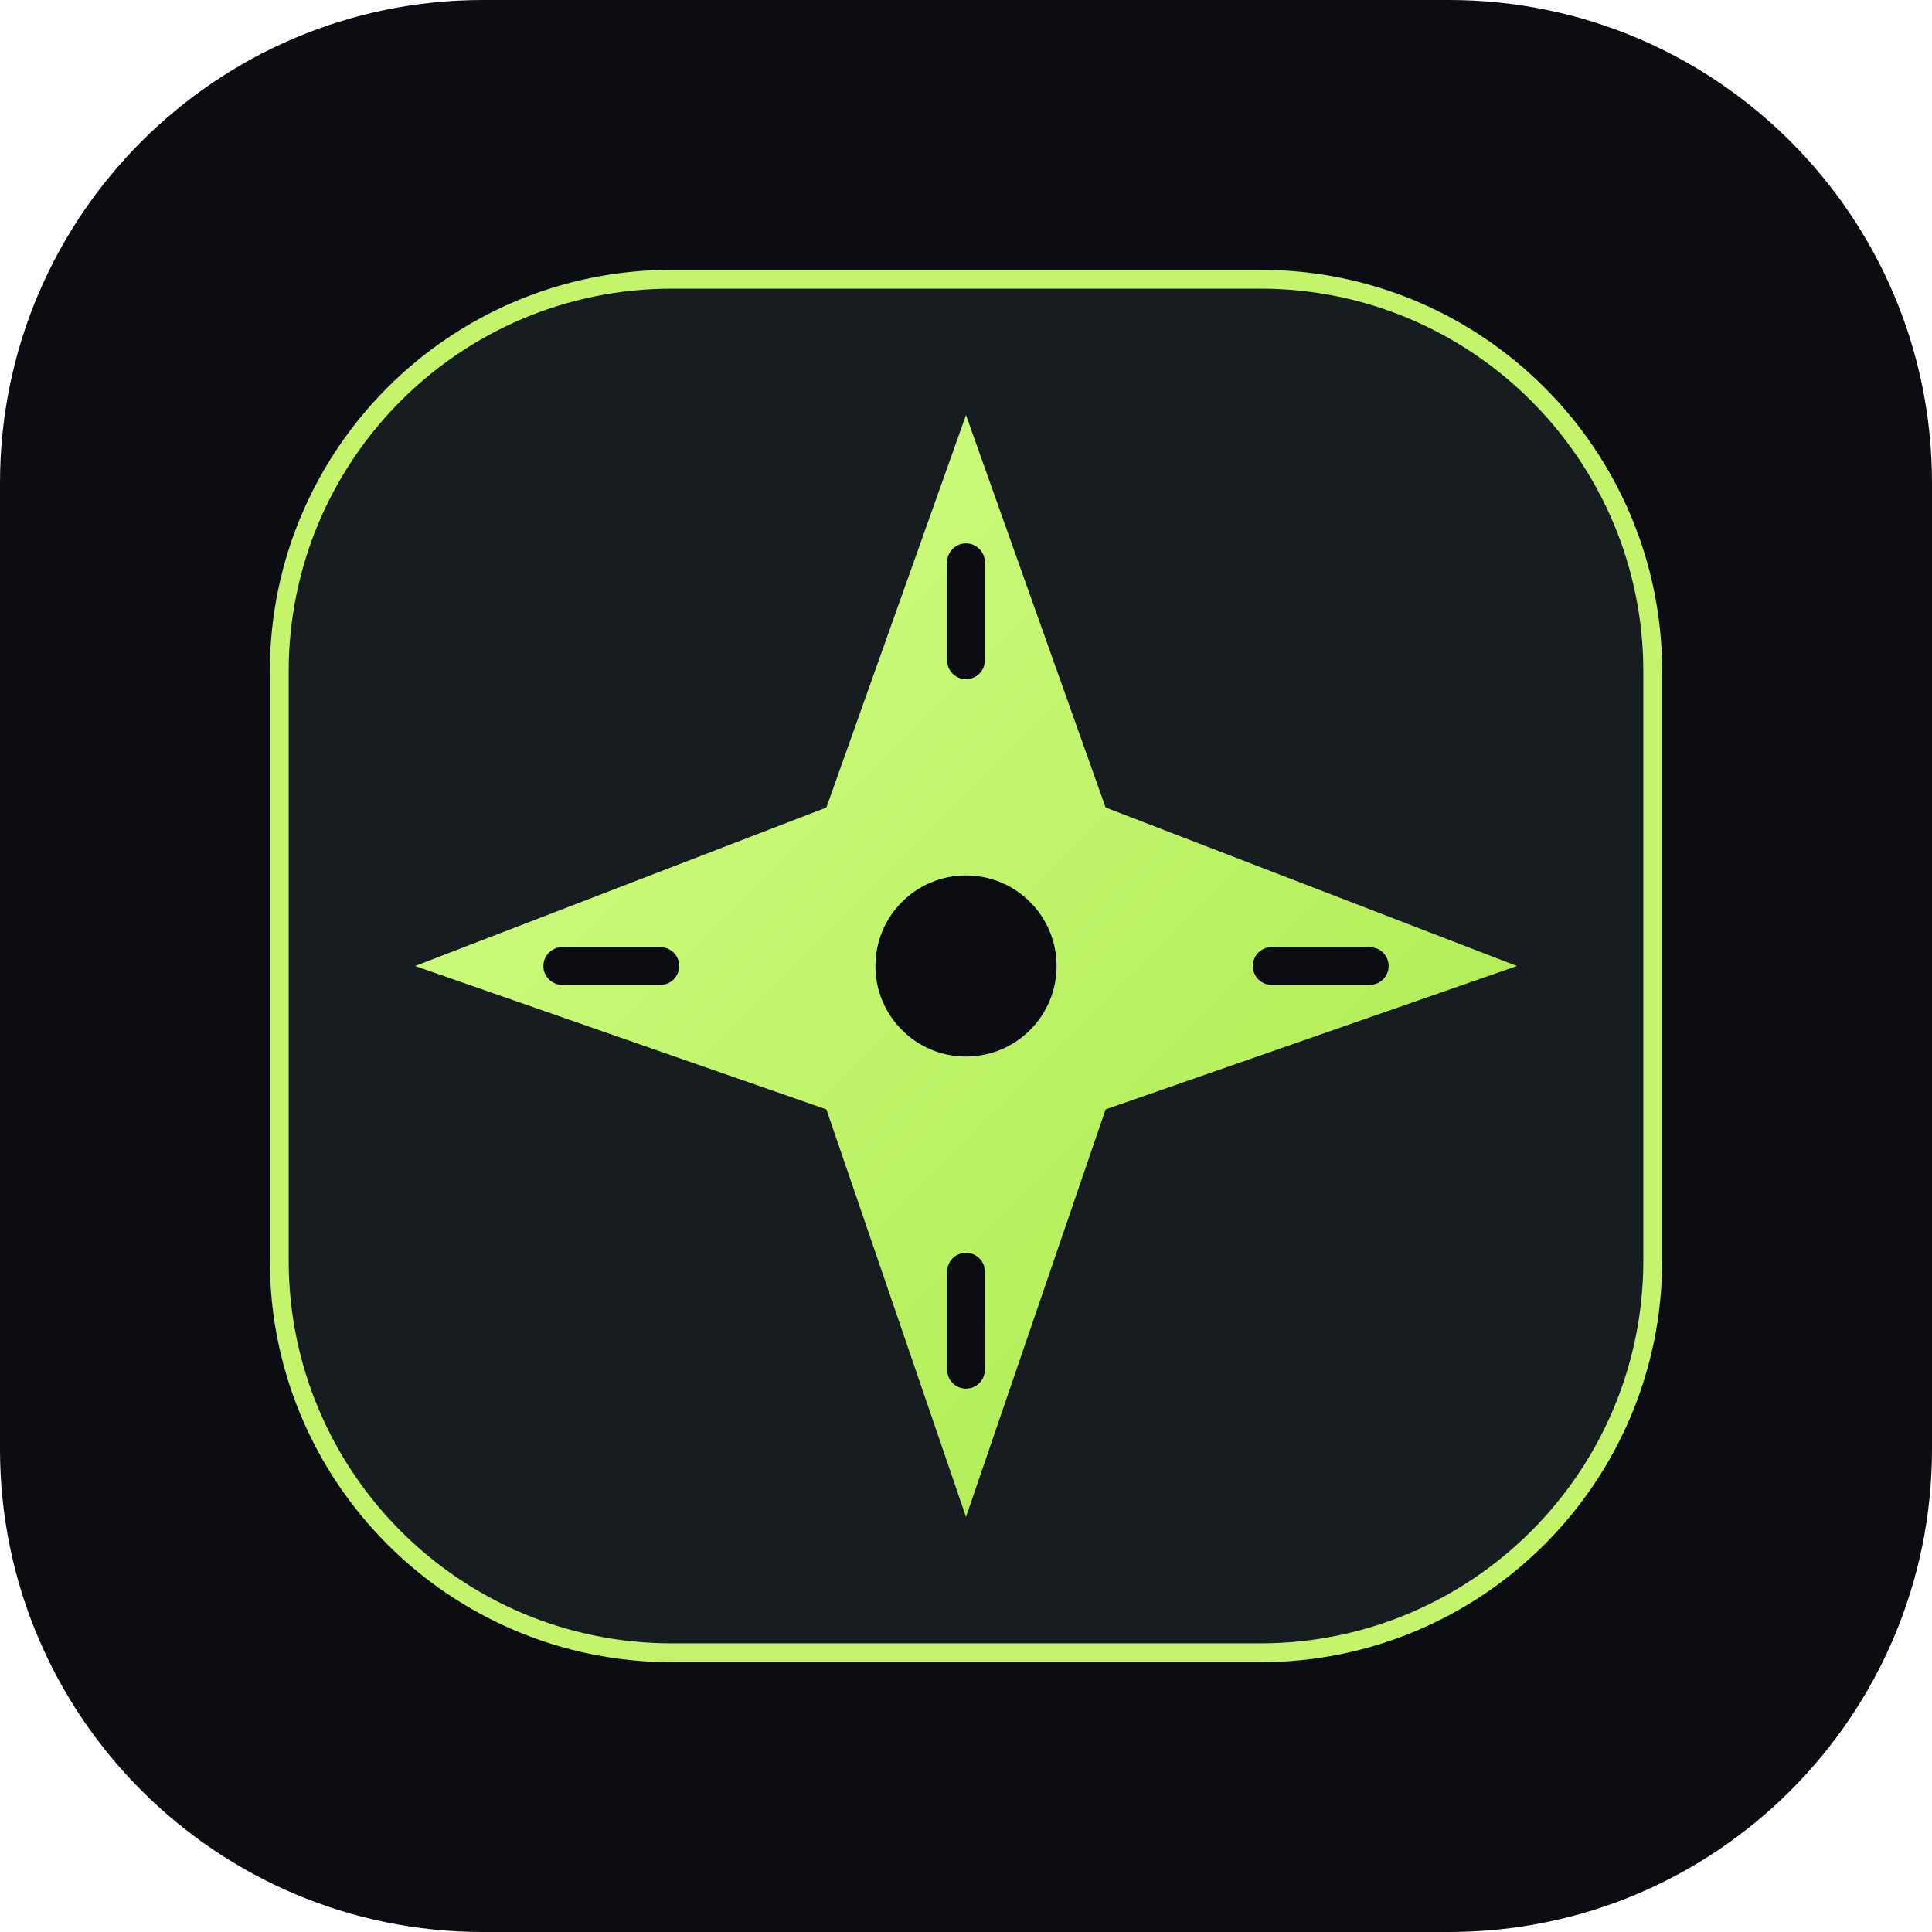
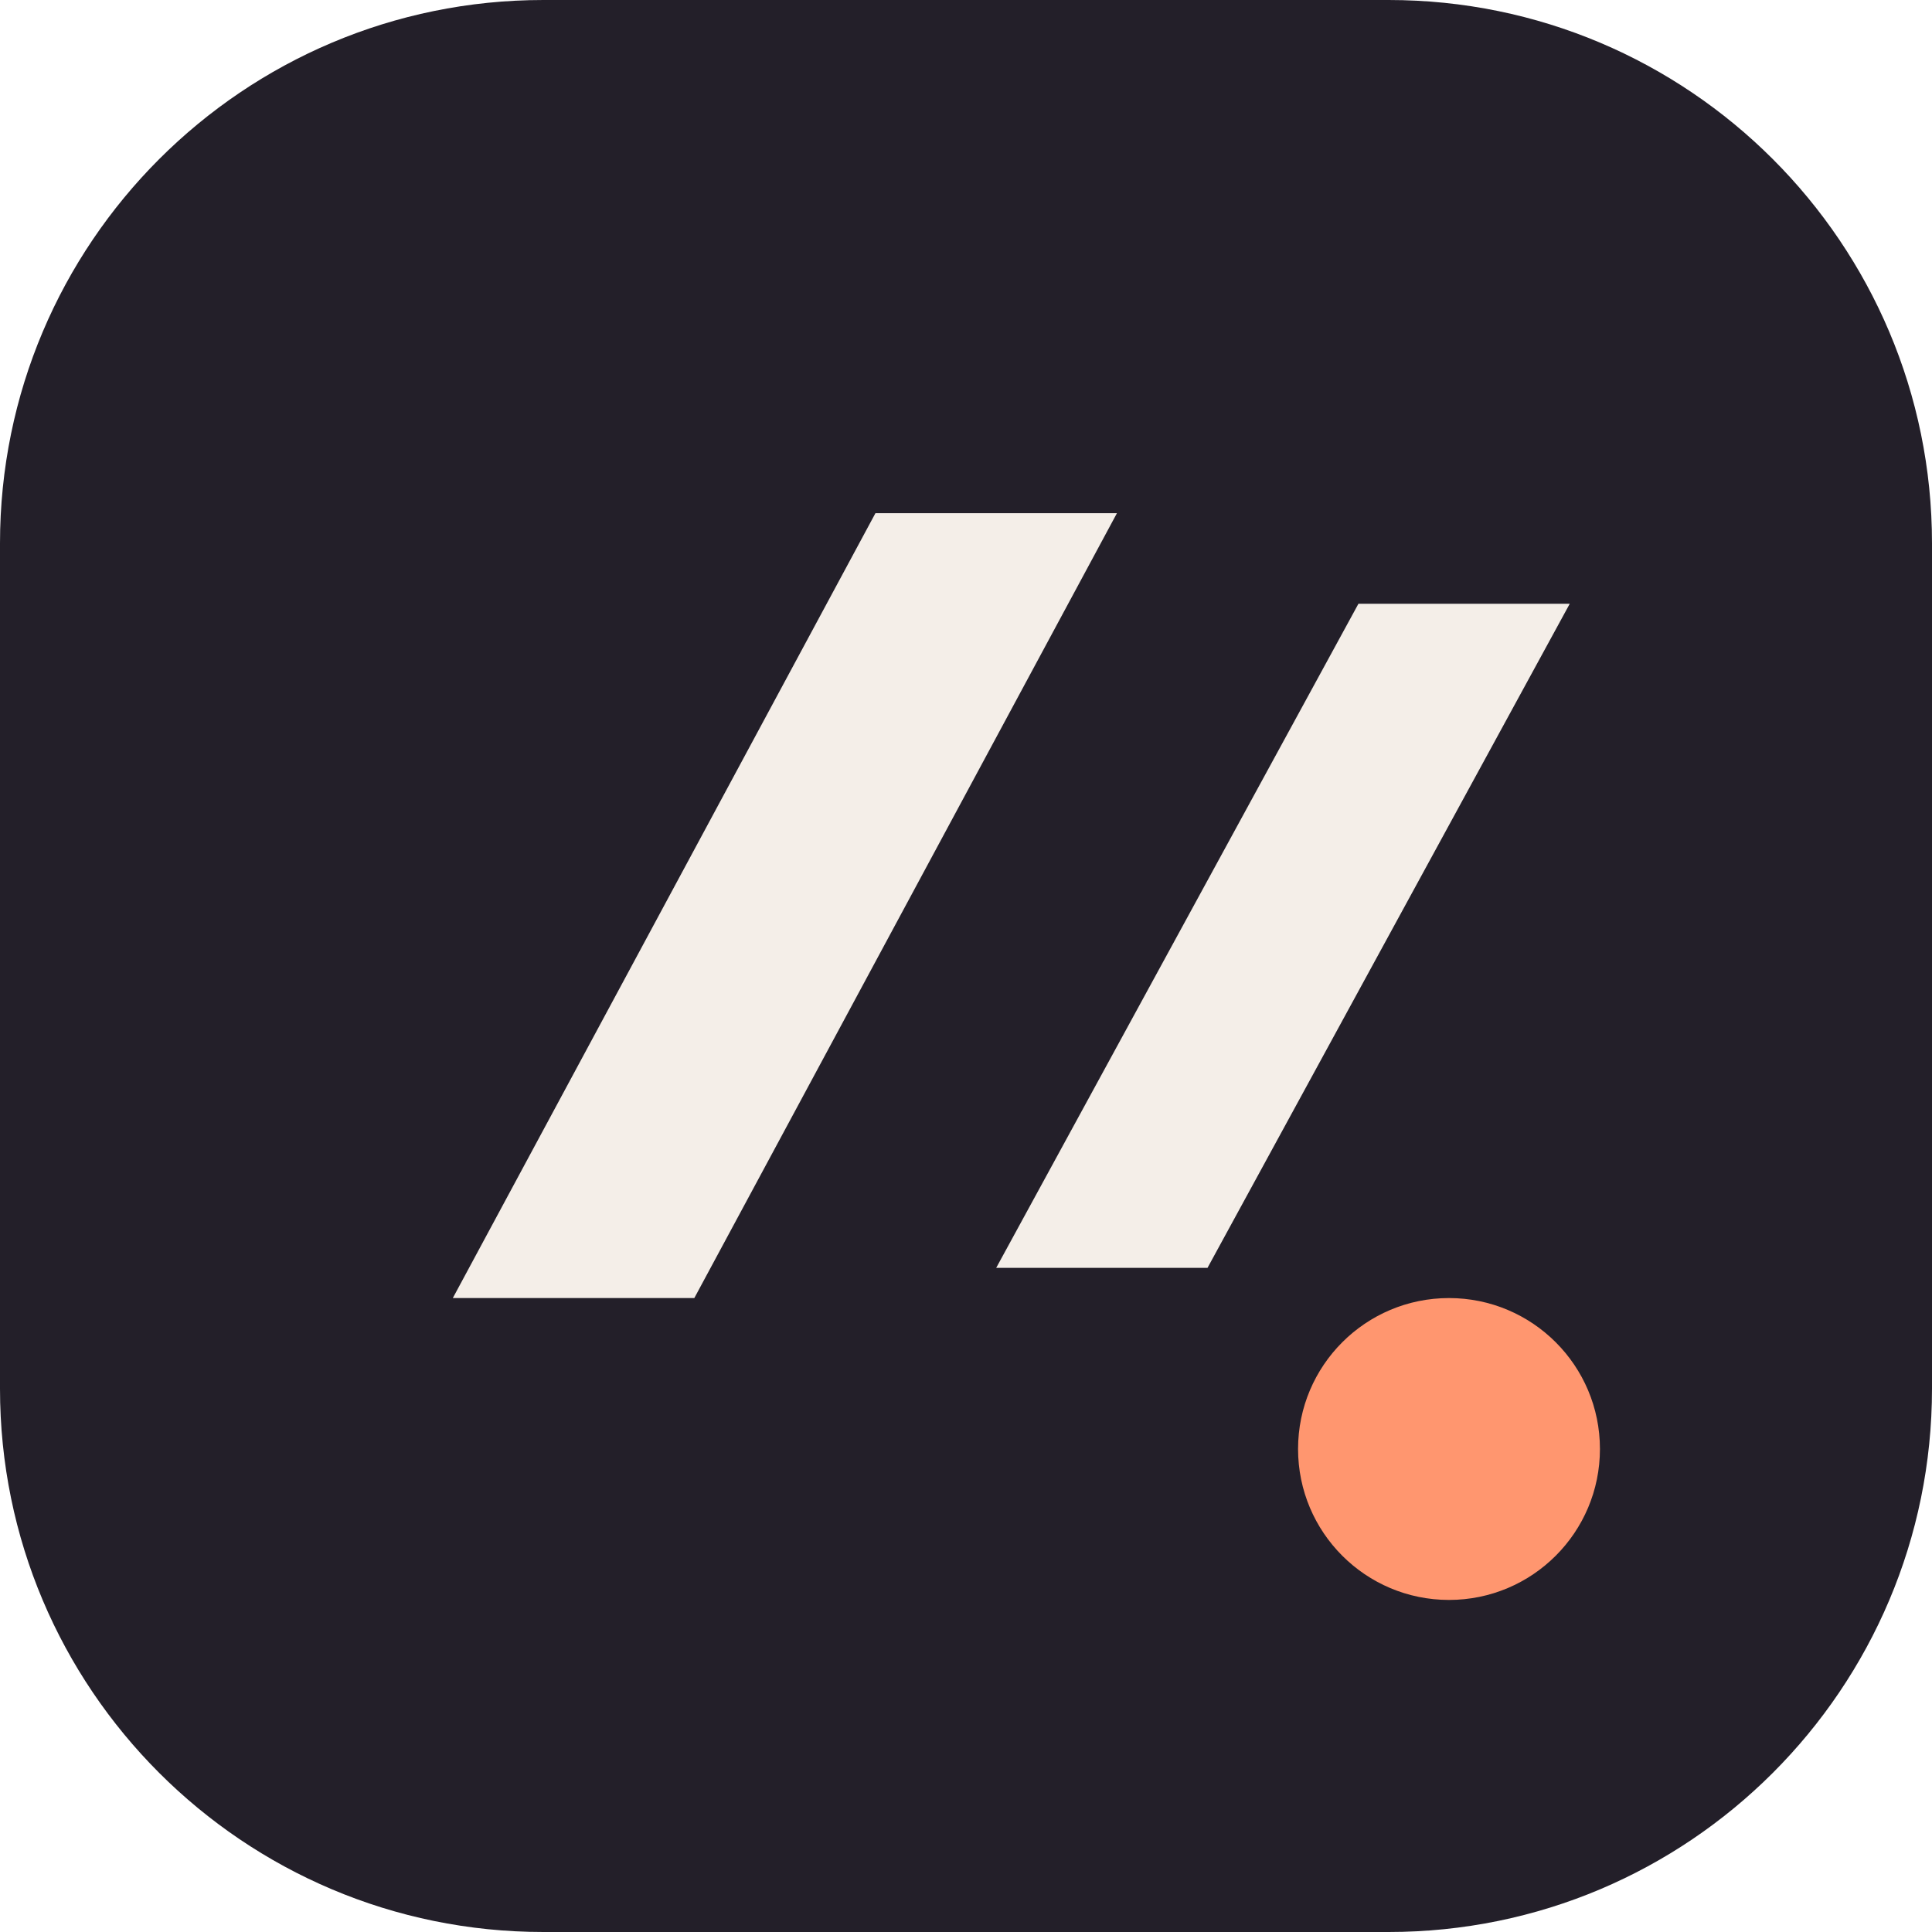
- <svg xmlns="http://www.w3.org/2000/svg" viewBox="0 0 512 512">
-   <defs>
-     <linearGradient id="g" x1="0" y1="0" x2="1" y2="1">
-       <stop stop-color="#d5ff89" />
-       <stop offset="1" stop-color="#a9e84b" />
-     </linearGradient>
-   </defs>
-   <rect width="512" height="512" rx="128" fill="#0b0d13" />
-   <rect x="74" y="74" width="364" height="364" rx="104" fill="#161c20" stroke="#c4f46b" stroke-width="5" />
-   <path d="M256 110l37 104 109 42-109 38-37 108-37-108-109-38 109-42z" fill="url(#g)" />
-   <circle cx="256" cy="256" r="24" fill="#0b0d13" />
-   <path d="M256 175v-26m0 214v-26m81-81h26m-214 0h26" stroke="#0b0d13" stroke-width="10" stroke-linecap="round" />
+ <svg xmlns="http://www.w3.org/2000/svg" viewBox="0 0 64 64">
+   <rect width="64" height="64" rx="18" fill="#231f29" />
+   <path d="M15 43 29 17h8L23 43zm18-1 12-22h7L40 42z" fill="#f4eee8" />
+   <circle cx="48" cy="48" r="5" fill="#ff966f" />
</svg>
